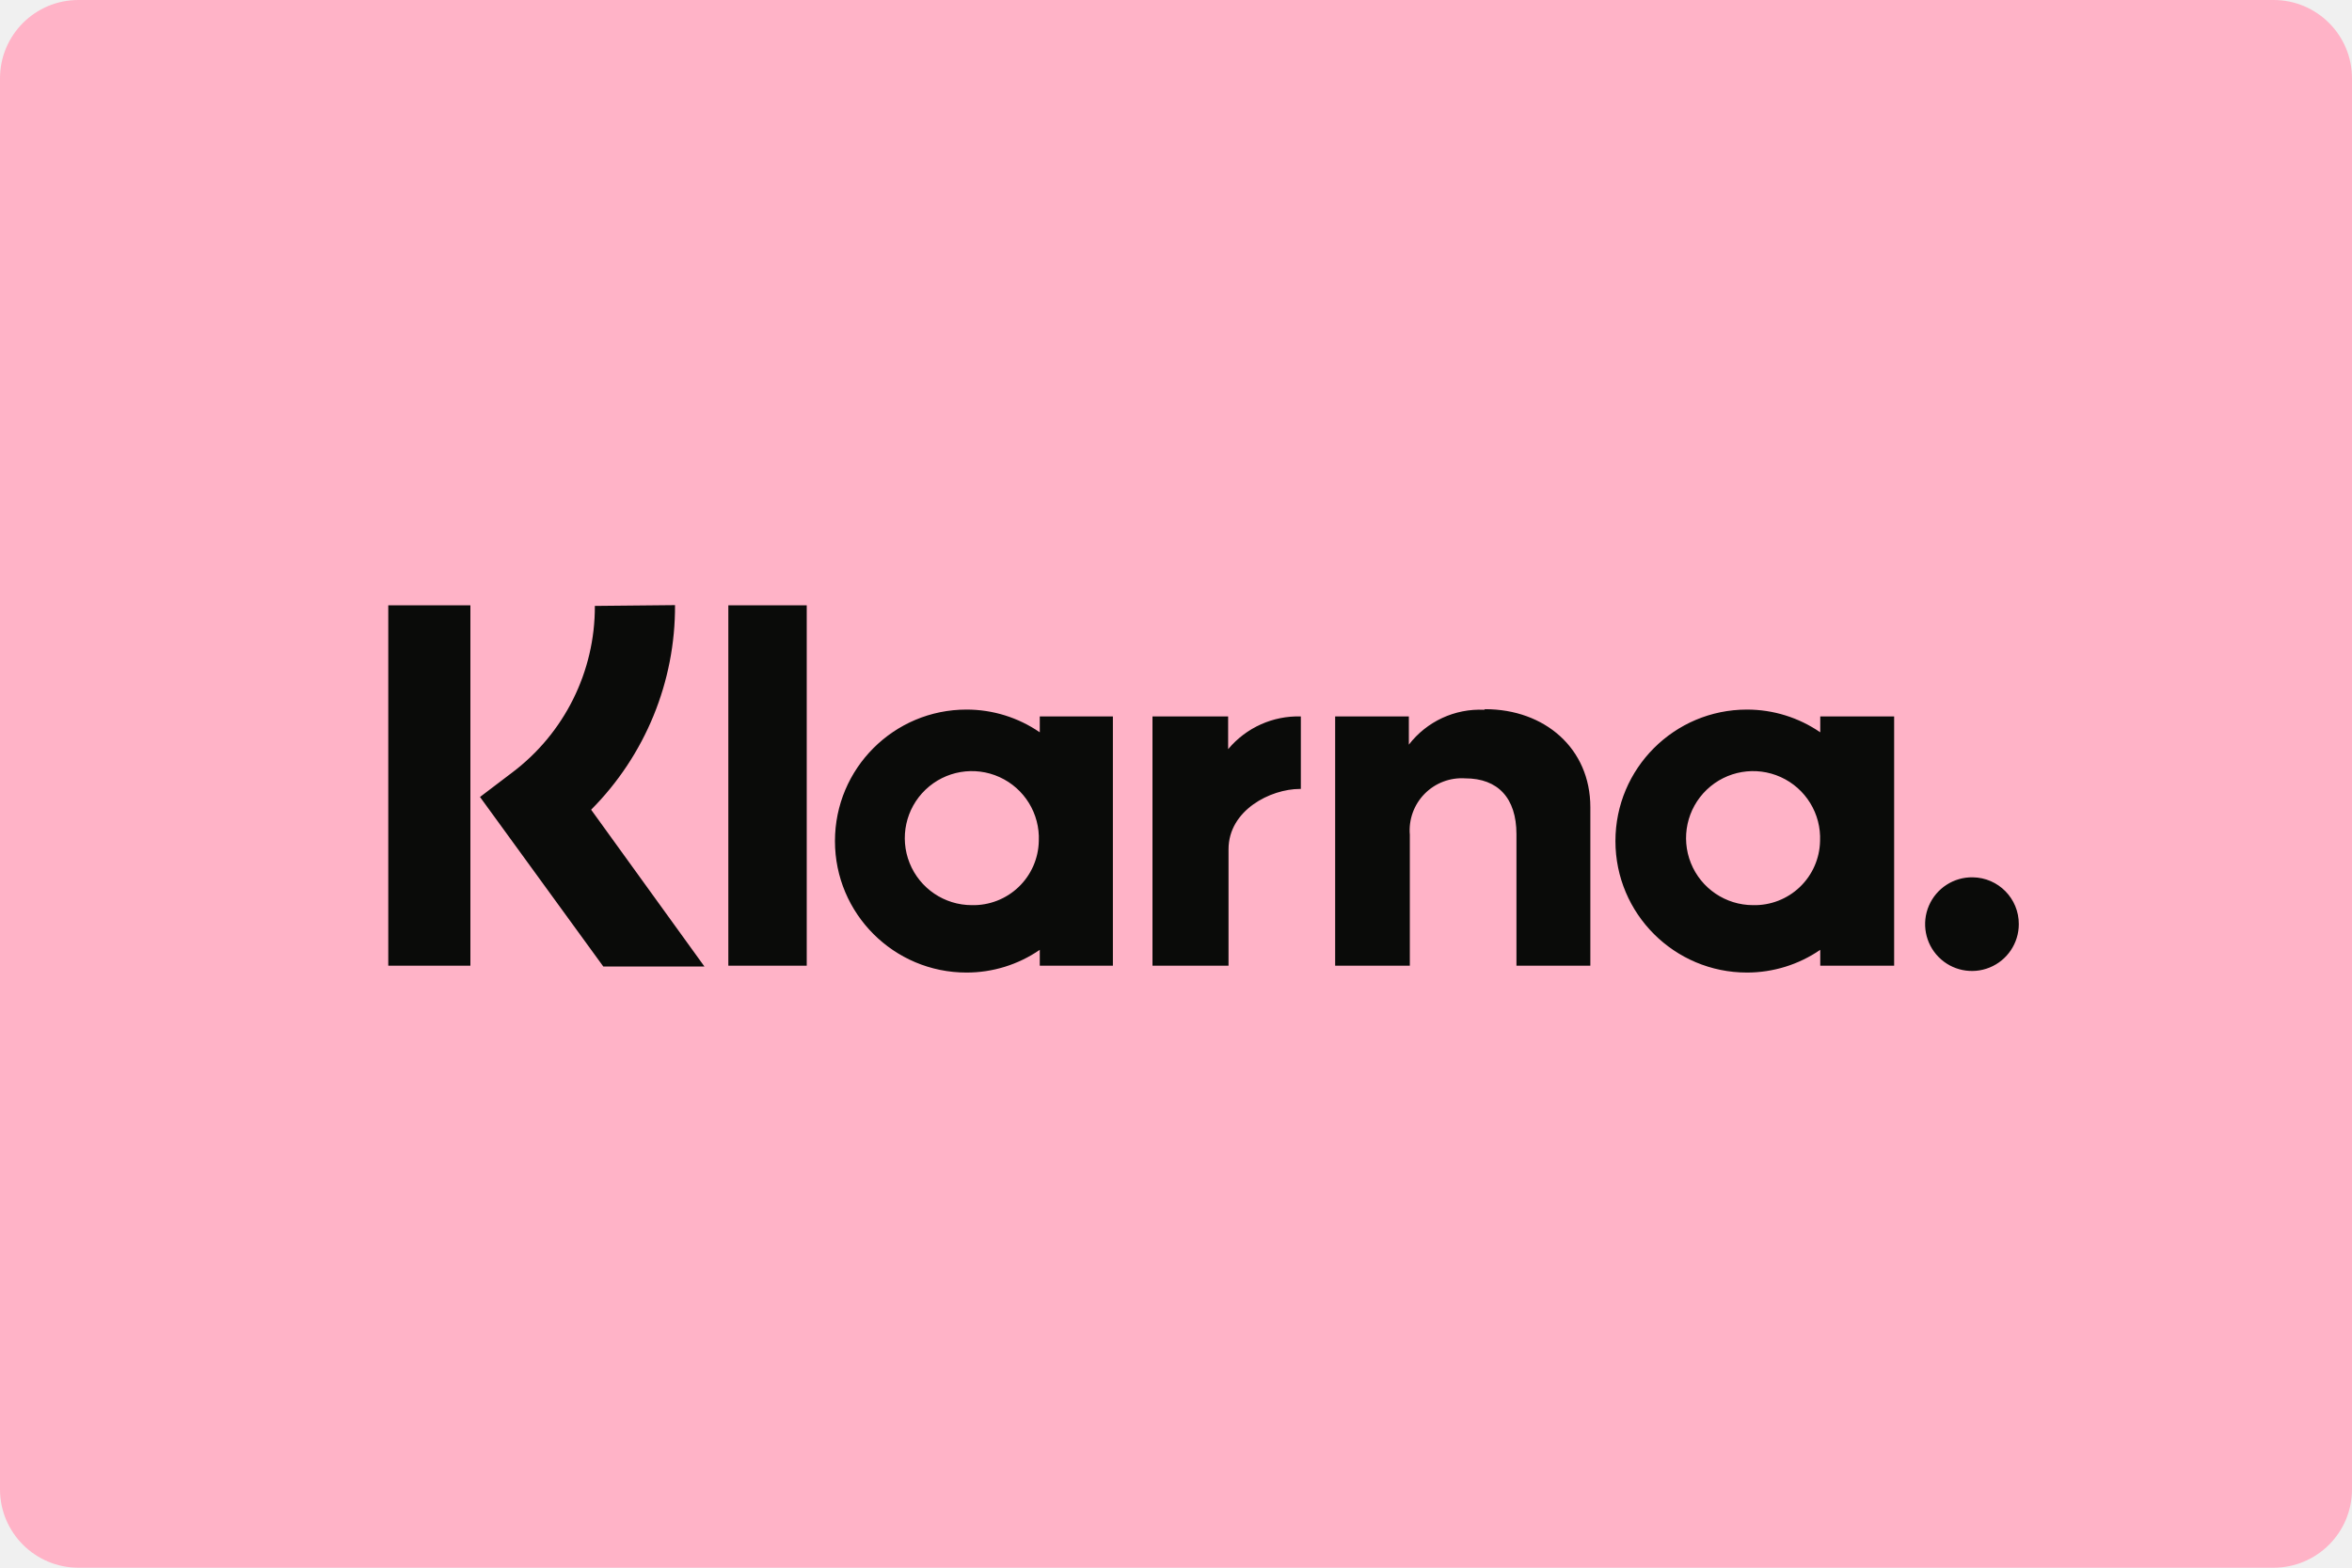
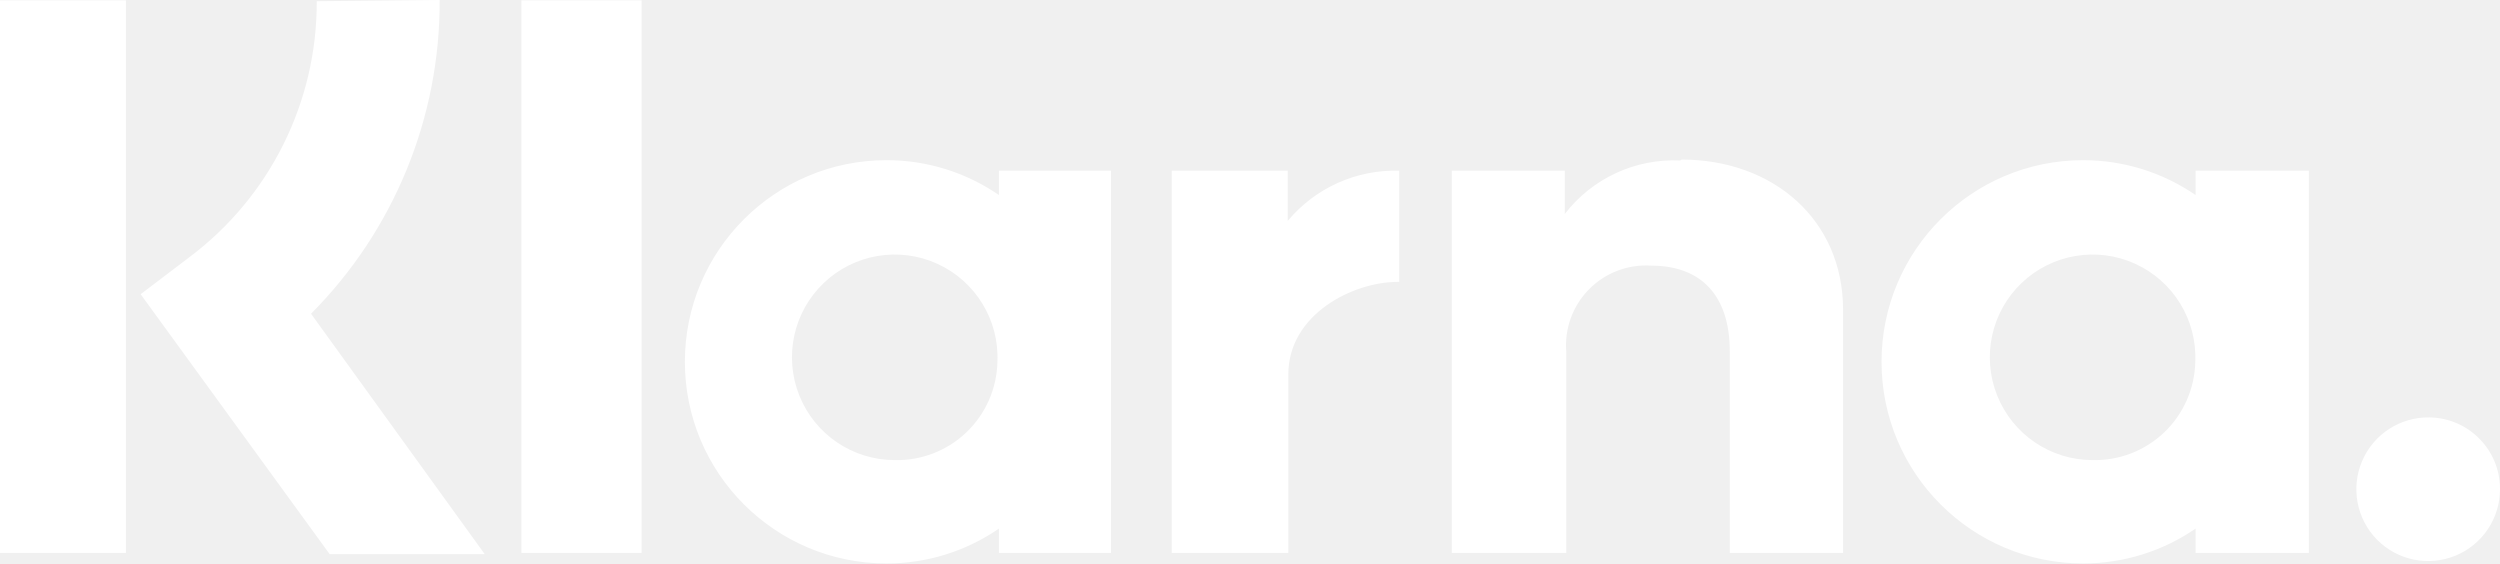
- <svg xmlns="http://www.w3.org/2000/svg" id="Ebene_1" data-name="Ebene 1" viewBox="0 0 120 80">
+ <svg xmlns="http://www.w3.org/2000/svg" id="Ebene_1" data-name="Ebene 1" viewBox="19.81 30.88 83.19 18.75">
  <defs>
-     <style>.cls-1{fill:#ffb3c7;}.cls-2{fill:#0a0b09;}</style>
+     <style>.cls-2{fill:#fff;}</style>
  </defs>
-   <rect class="cls-1" width="120" height="80" rx="4" />
-   <rect class="cls-1" x="10" y="12.22" width="100" height="55.56" rx="9.6" />
  <path class="cls-2" d="M100.65,44.77A2.39,2.39,0,1,0,103,47.16,2.38,2.38,0,0,0,100.65,44.77Zm-7.79-1.85a3.42,3.42,0,1,0-3.42,3.27A3.34,3.34,0,0,0,92.86,42.92Zm0-6.36h3.78V49.28H92.87v-.81a6.6,6.6,0,0,1-3.74,1.16,6.71,6.71,0,0,1,0-13.42,6.6,6.6,0,0,1,3.74,1.16v-.81Zm-30.2,1.66V36.56H58.8V49.28h3.88V43.34c0-2,2.15-3.08,3.64-3.08h.05v-3.7a4.65,4.65,0,0,0-3.7,1.66ZM53,42.92a3.42,3.42,0,1,0-3.42,3.27A3.34,3.34,0,0,0,53,42.92Zm0-6.36h3.78V49.28H53.05v-.81a6.58,6.58,0,0,1-3.74,1.16,6.71,6.71,0,0,1,0-13.42,6.58,6.58,0,0,1,3.74,1.16v-.81Zm22.72-.34A4.58,4.58,0,0,0,71.88,38V36.56H68.12V49.28h3.81V42.6a2.66,2.66,0,0,1,2.83-2.88c1.66,0,2.61,1,2.61,2.85v6.71h3.77V41.19c0-3-2.33-5-5.37-5ZM37.16,49.28h4V30.89h-4Zm-17.35,0H24V30.89H19.81Zm14.63-18.4a14.7,14.7,0,0,1-4.28,10.44l5.78,8H30.78l-6.29-8.65,1.62-1.23a10.59,10.59,0,0,0,4.24-8.52Z" />
</svg>
